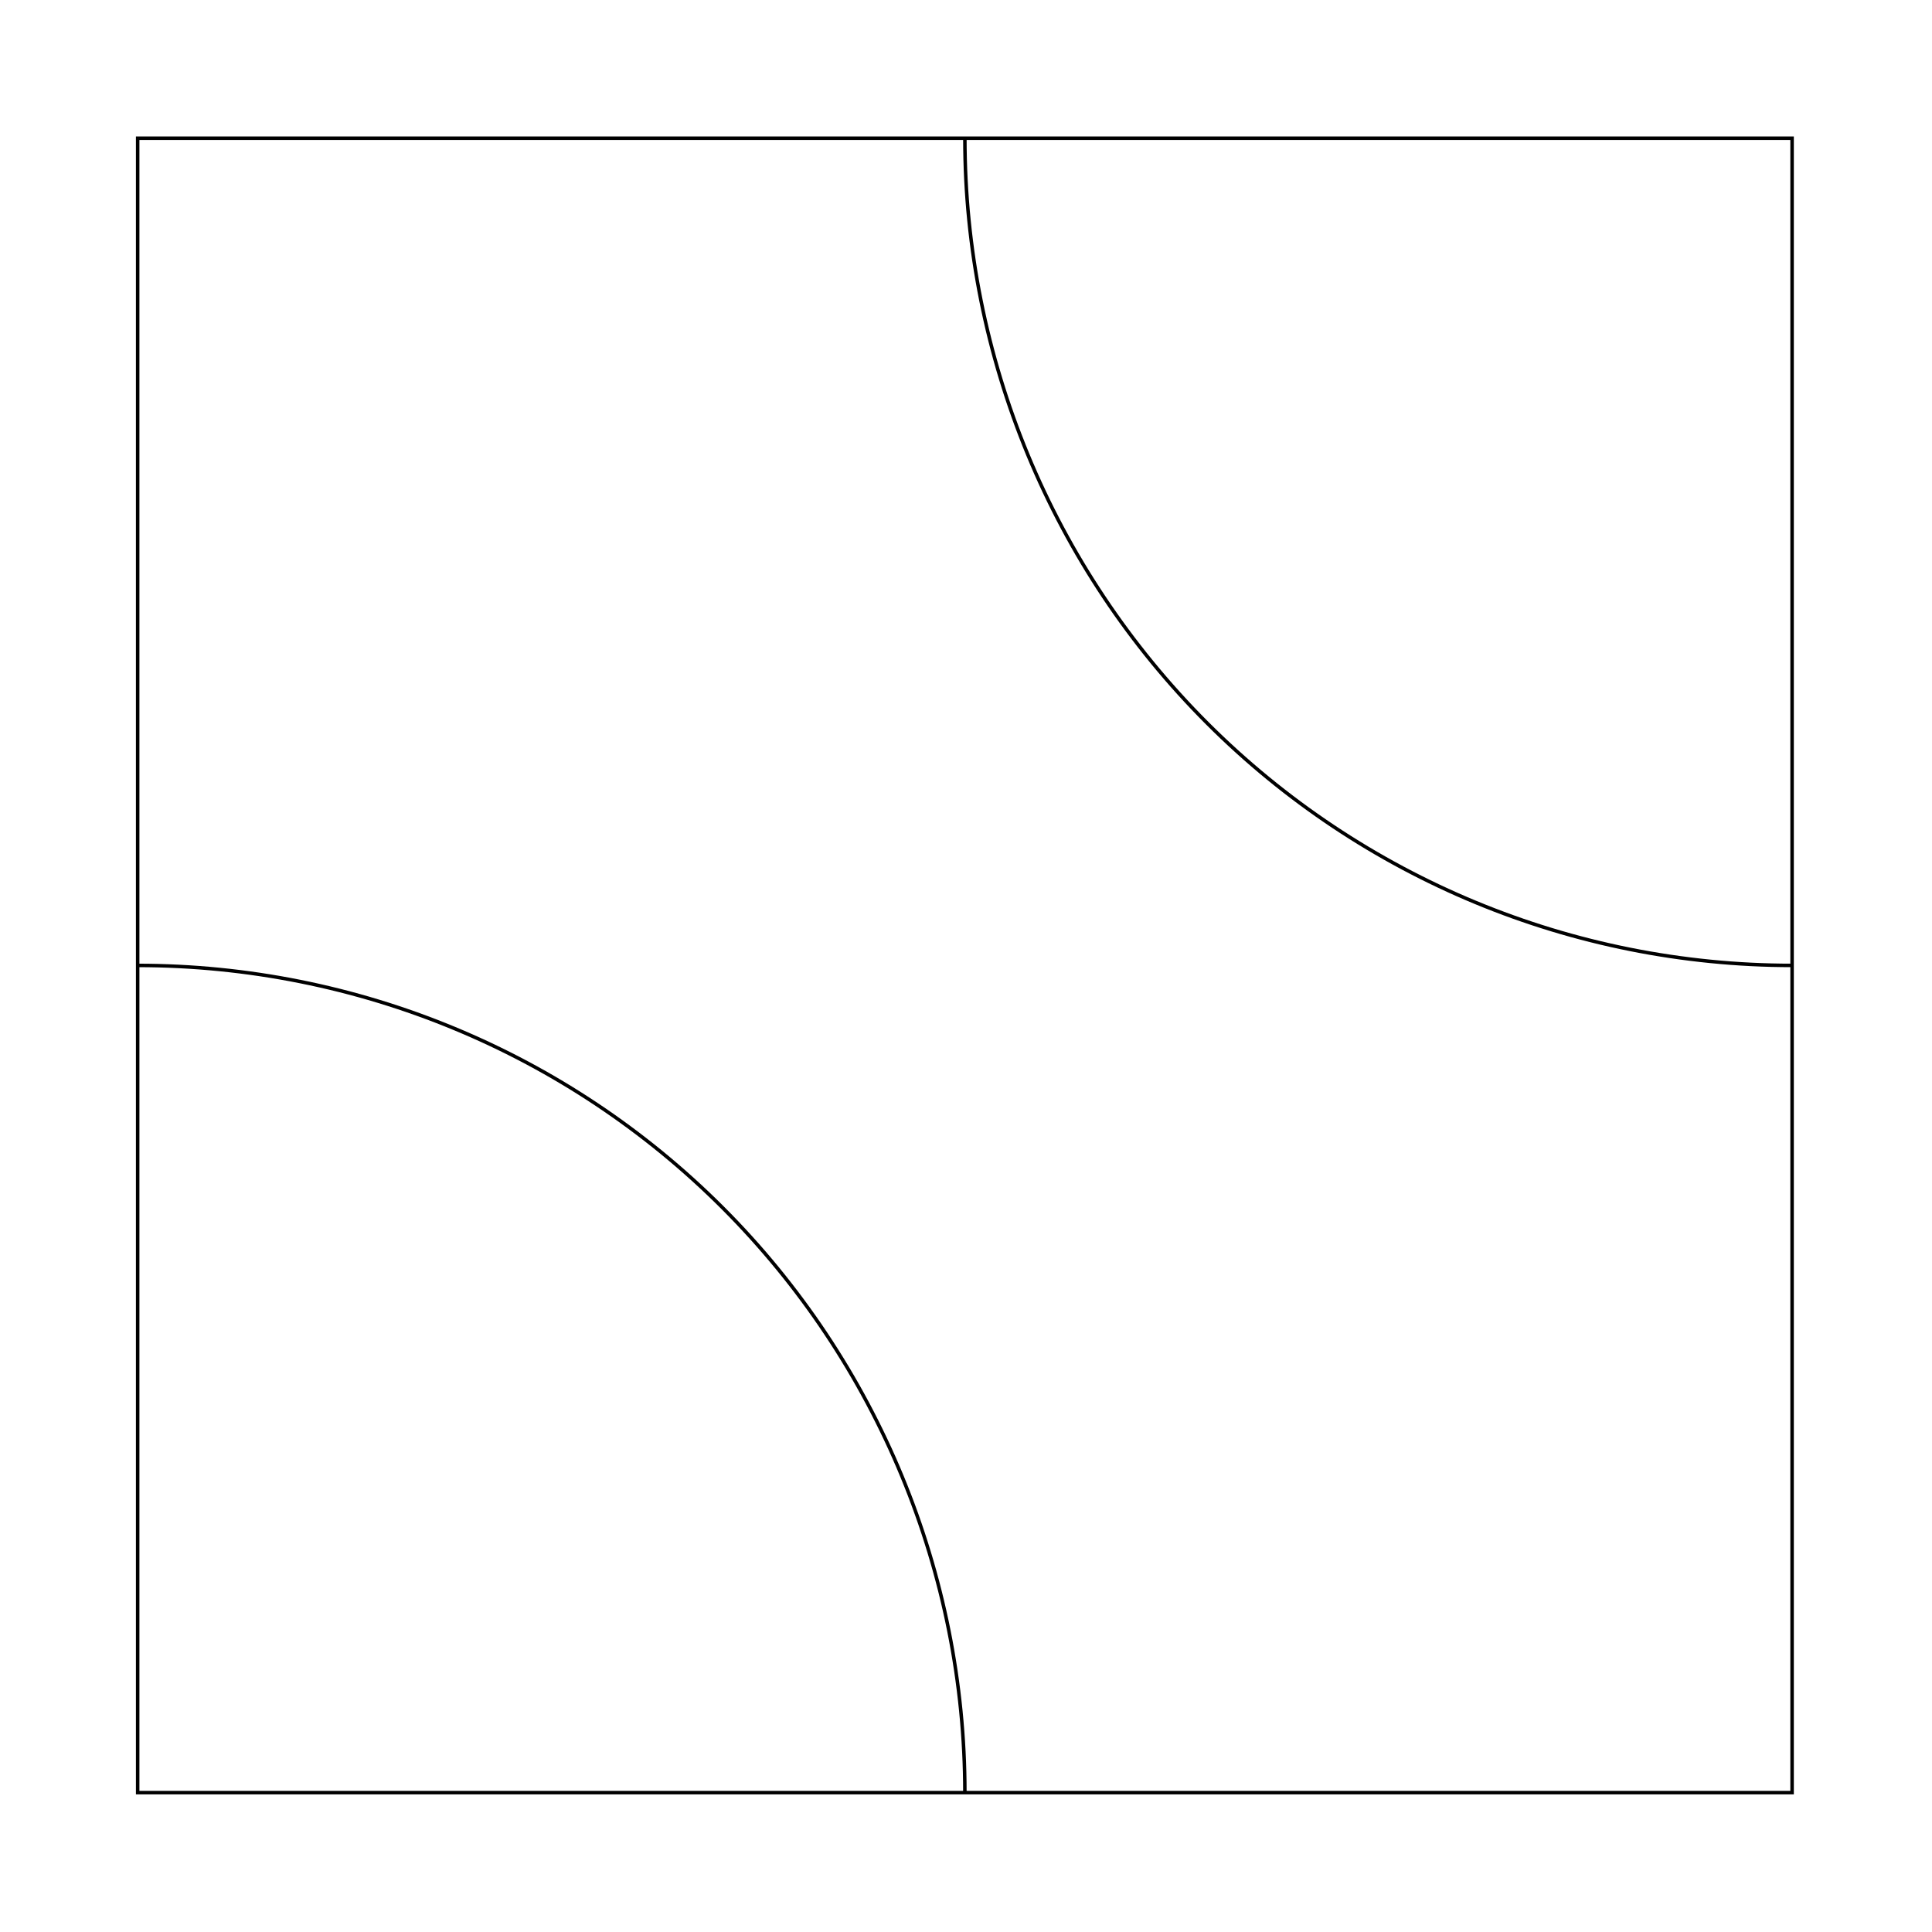
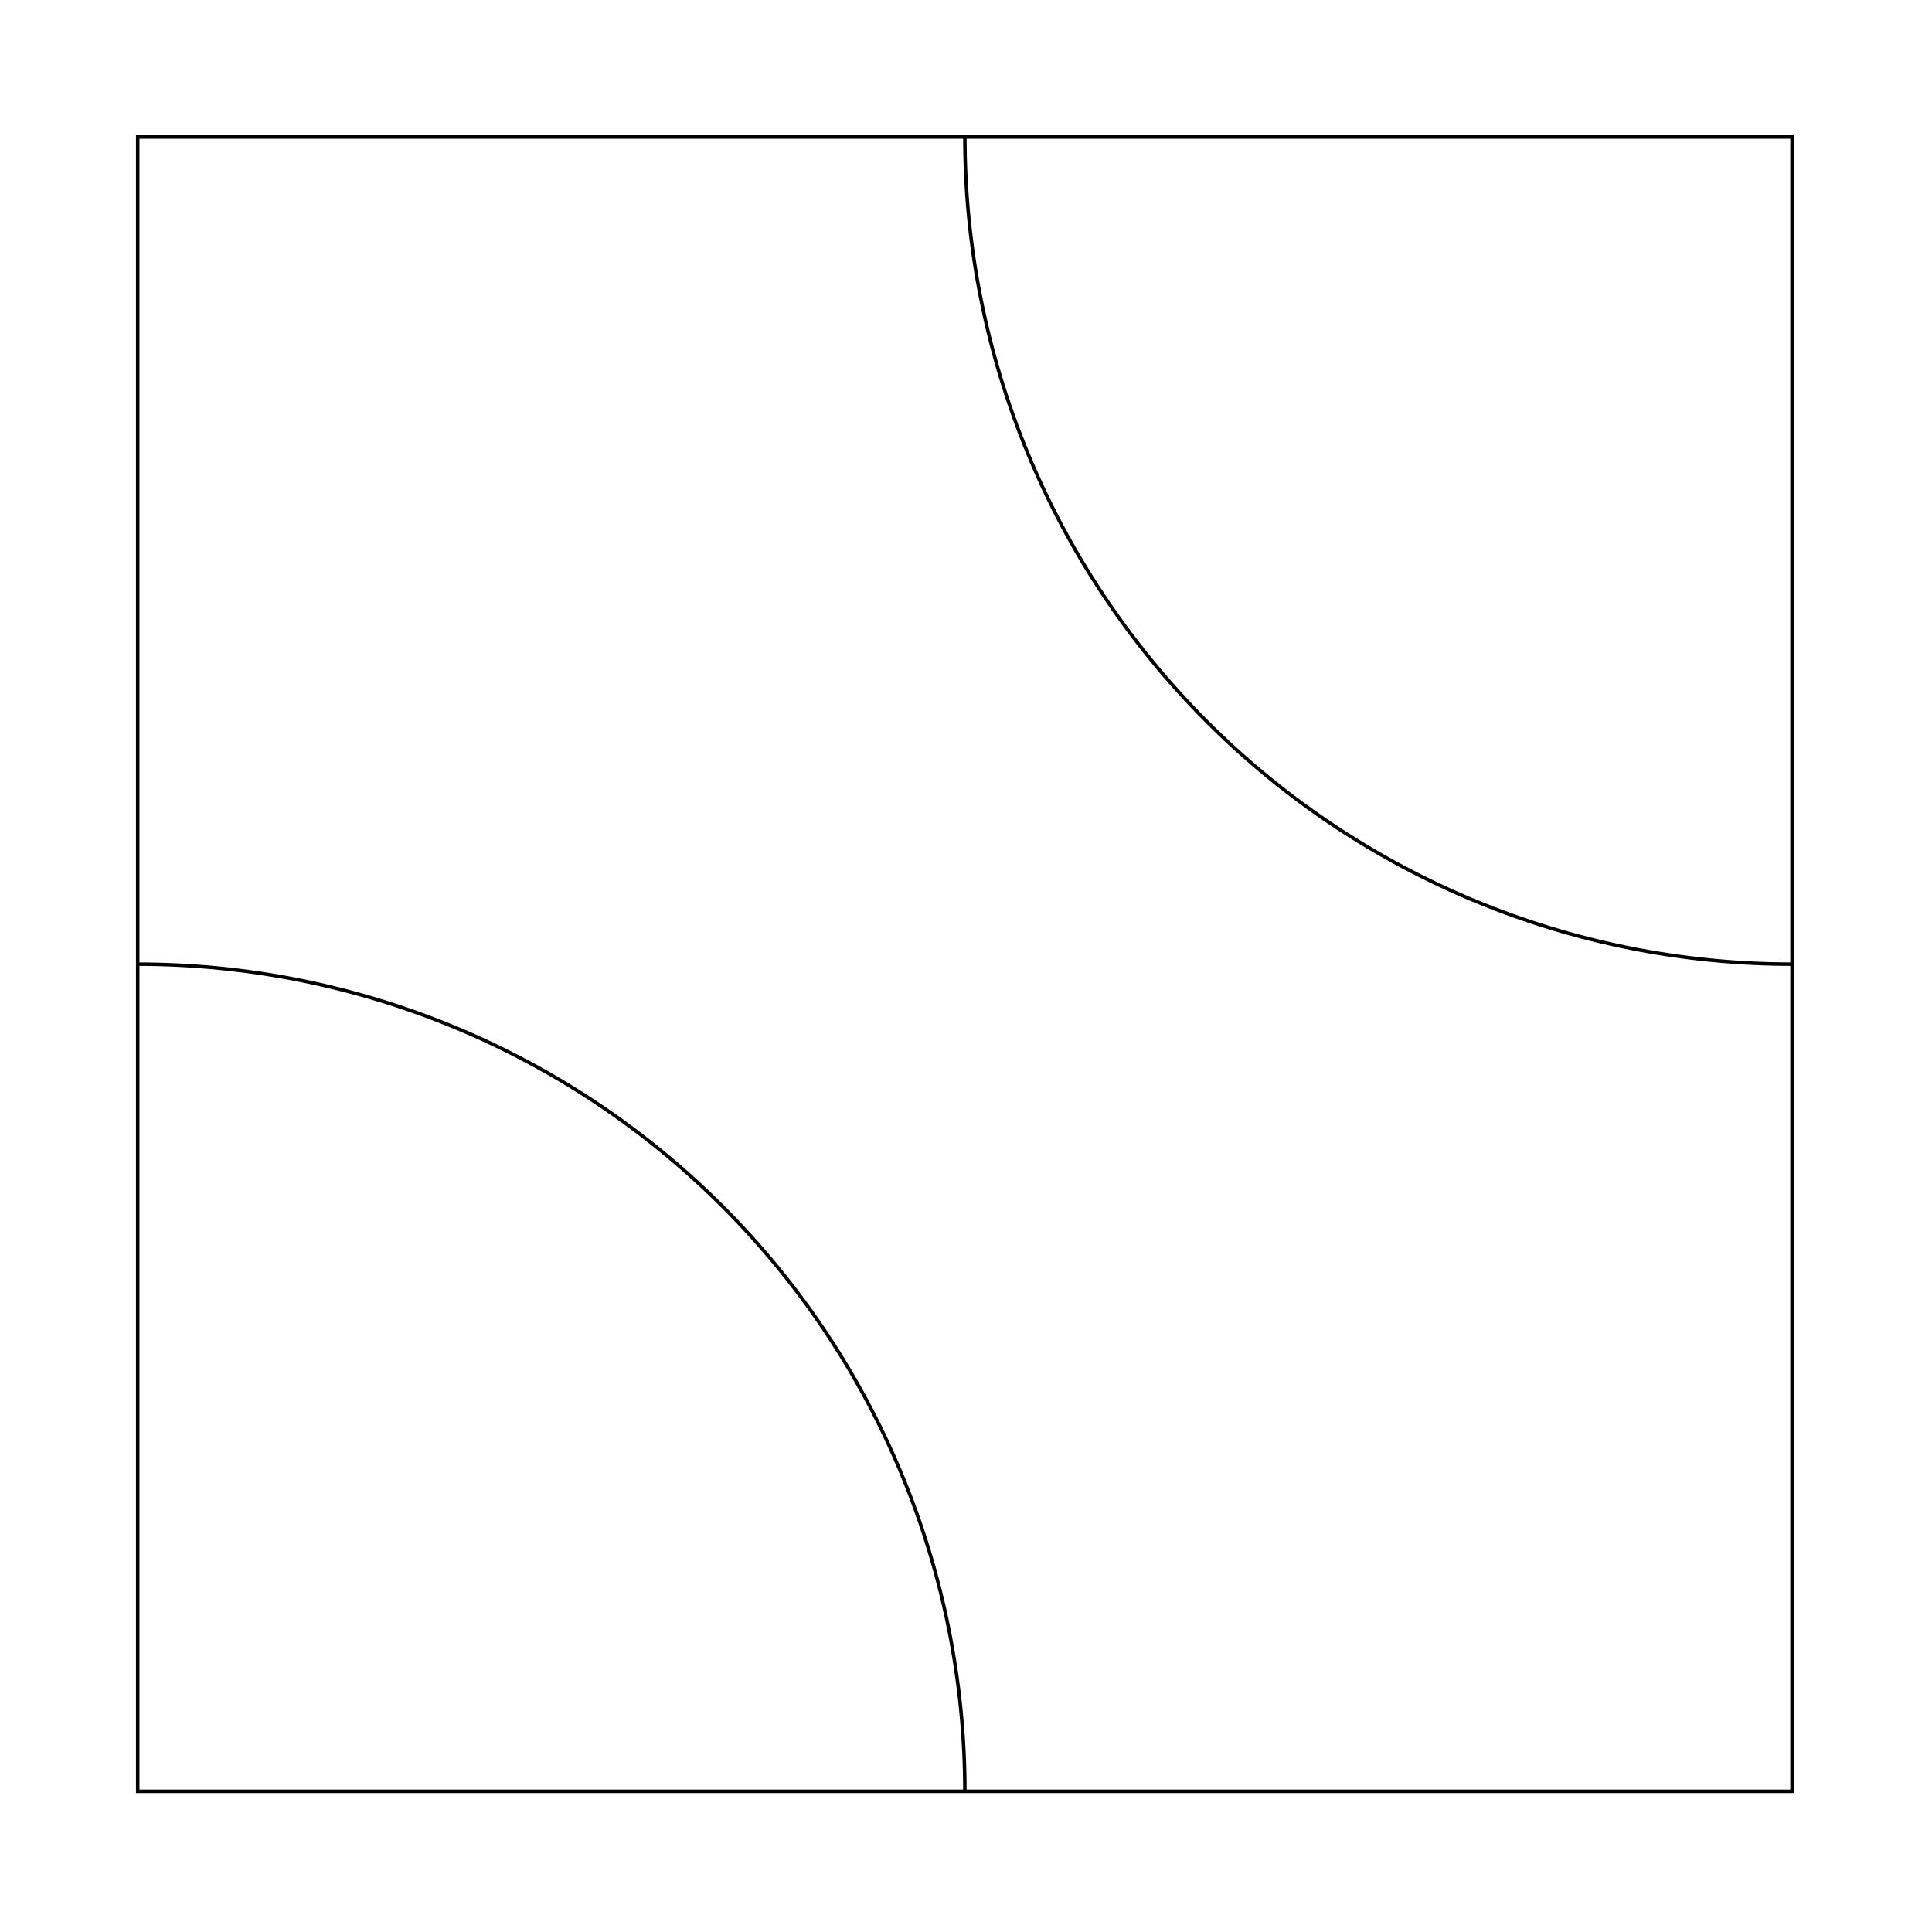
<svg xmlns="http://www.w3.org/2000/svg" width="552.96pt" height="552.96pt" viewBox="0 0 552.96 552.96" version="1.1">
  <defs>
    <style type="text/css">*{stroke-linejoin: round; stroke-linecap: butt}</style>
  </defs>
  <g id="figure_1">
    <g id="patch_1">
      <path d="M 0 552.96  L 552.96 552.96  L 552.96 0  L 0 0  z " style="fill: #ffffff" />
    </g>
    <g id="axes_1">
-       <g id="patch_2">
-         <path d="M 39.401 513.07  L 512.915 513.07  L 512.915 39.556  L 39.401 39.556  L 39.401 513.07  z " clip-path="url(#pdd81a37f15)" style="fill: none; stroke: #000000; stroke-linejoin: miter" />
+       <g id="tile">
+         <path d="M 39.415 512.696  L 512.9 512.696  L 512.9 39.21  L 39.415 39.21  L 39.415 512.696  z " clip-path="url(#p028c03a2bc)" style="fill: none; stroke: #000000; stroke-linejoin: miter" />
      </g>
-       <g id="patch_3">
-         <path d="M 276.158 513.07  C 276.158 450.302 251.197 390.041 206.813 345.657  C 162.429 301.274 102.168 276.313 39.401 276.313  " clip-path="url(#pdd81a37f15)" style="fill: none; stroke: #000000; stroke-linejoin: miter" />
+       <g id="lower_left_quarter">
+         <path d="M 276.158 512.696  C 276.158 449.932 251.198 389.674 206.817 345.293  C 162.436 300.912 102.179 275.953 39.415 275.953  " clip-path="url(#p028c03a2bc)" style="fill: none; stroke: #000000; stroke-linejoin: miter" />
      </g>
-       <g id="patch_4">
-         <path d="M 276.158 39.556  C 276.158 102.324 301.119 162.585 345.502 206.968  C 389.886 251.352 450.147 276.313 512.915 276.313  " clip-path="url(#pdd81a37f15)" style="fill: none; stroke: #000000; stroke-linejoin: miter" />
+       <g id="upper_right_quarter">
+         <path d="M 276.158 39.21  C 276.158 101.974 301.117 162.232 345.498 206.612  C 389.879 250.993 450.136 275.953 512.9 275.953  " clip-path="url(#p028c03a2bc)" style="fill: none; stroke: #000000; stroke-linejoin: miter" />
      </g>
    </g>
  </g>
  <defs>
-     <clipPath id="pdd81a37f15">
+     <clipPath id="p028c03a2bc">
      <rect x="27.648" y="27.648" width="497.664" height="497.664" />
    </clipPath>
  </defs>
</svg>
